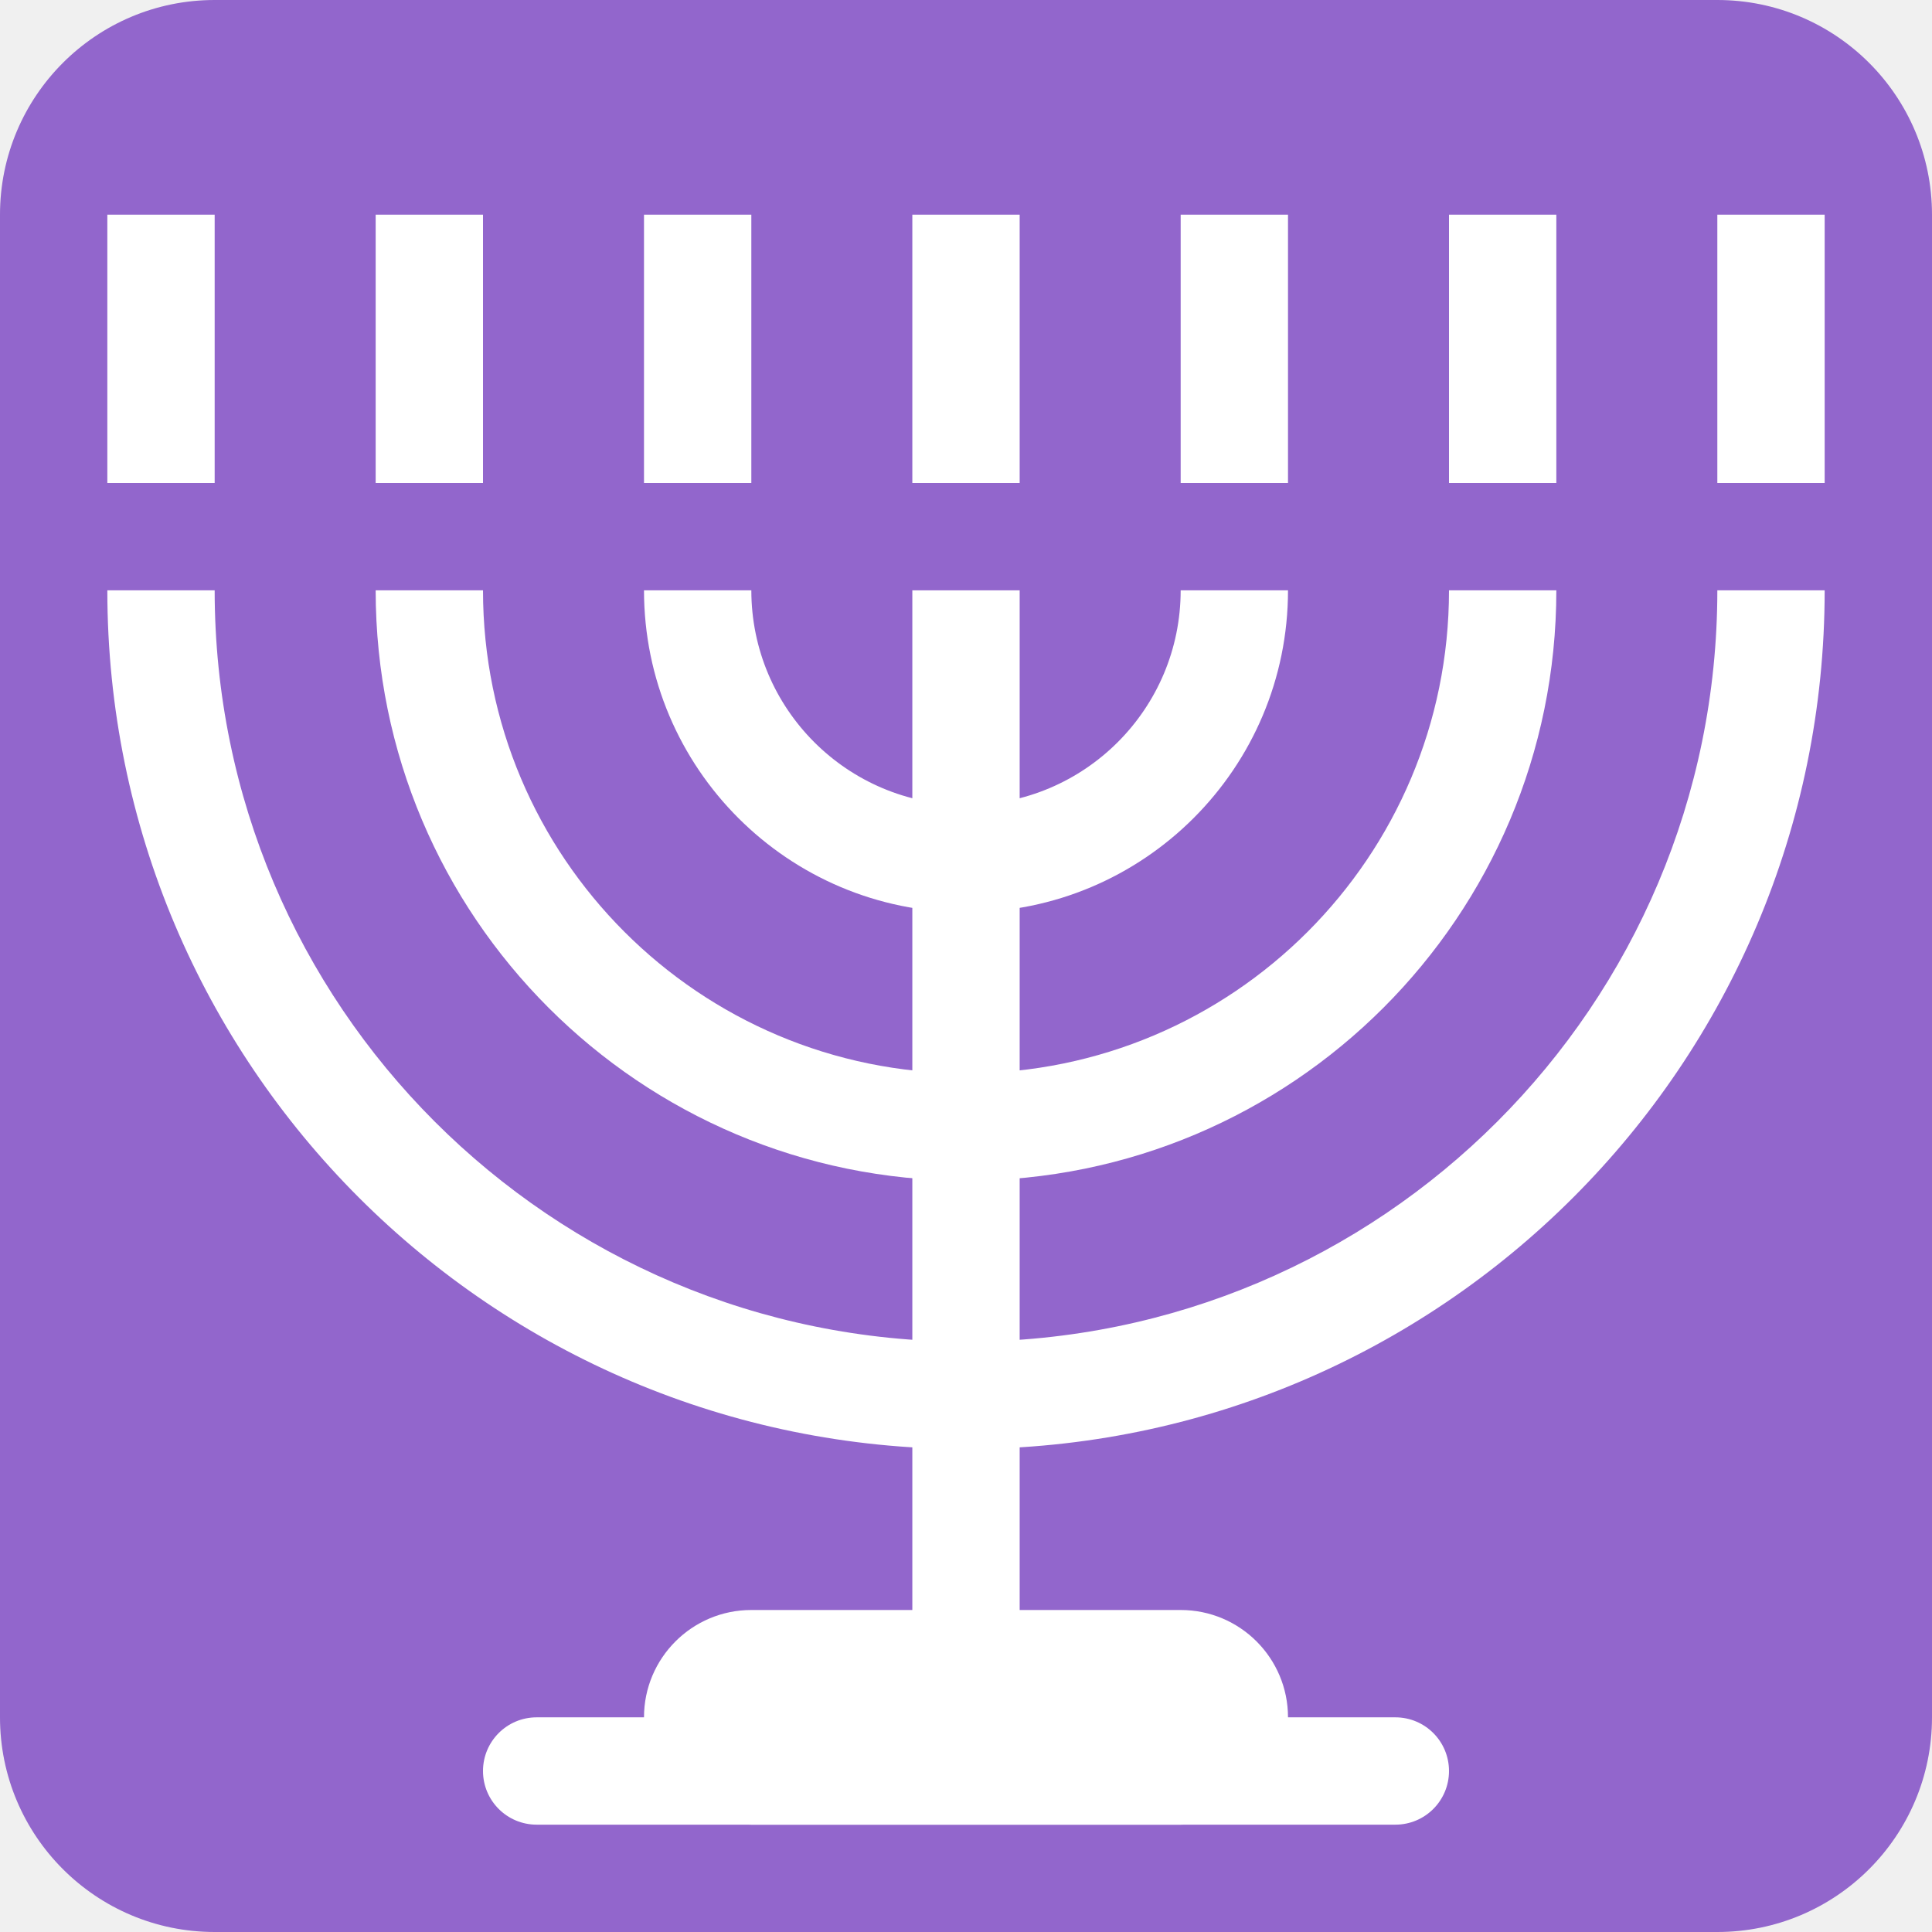
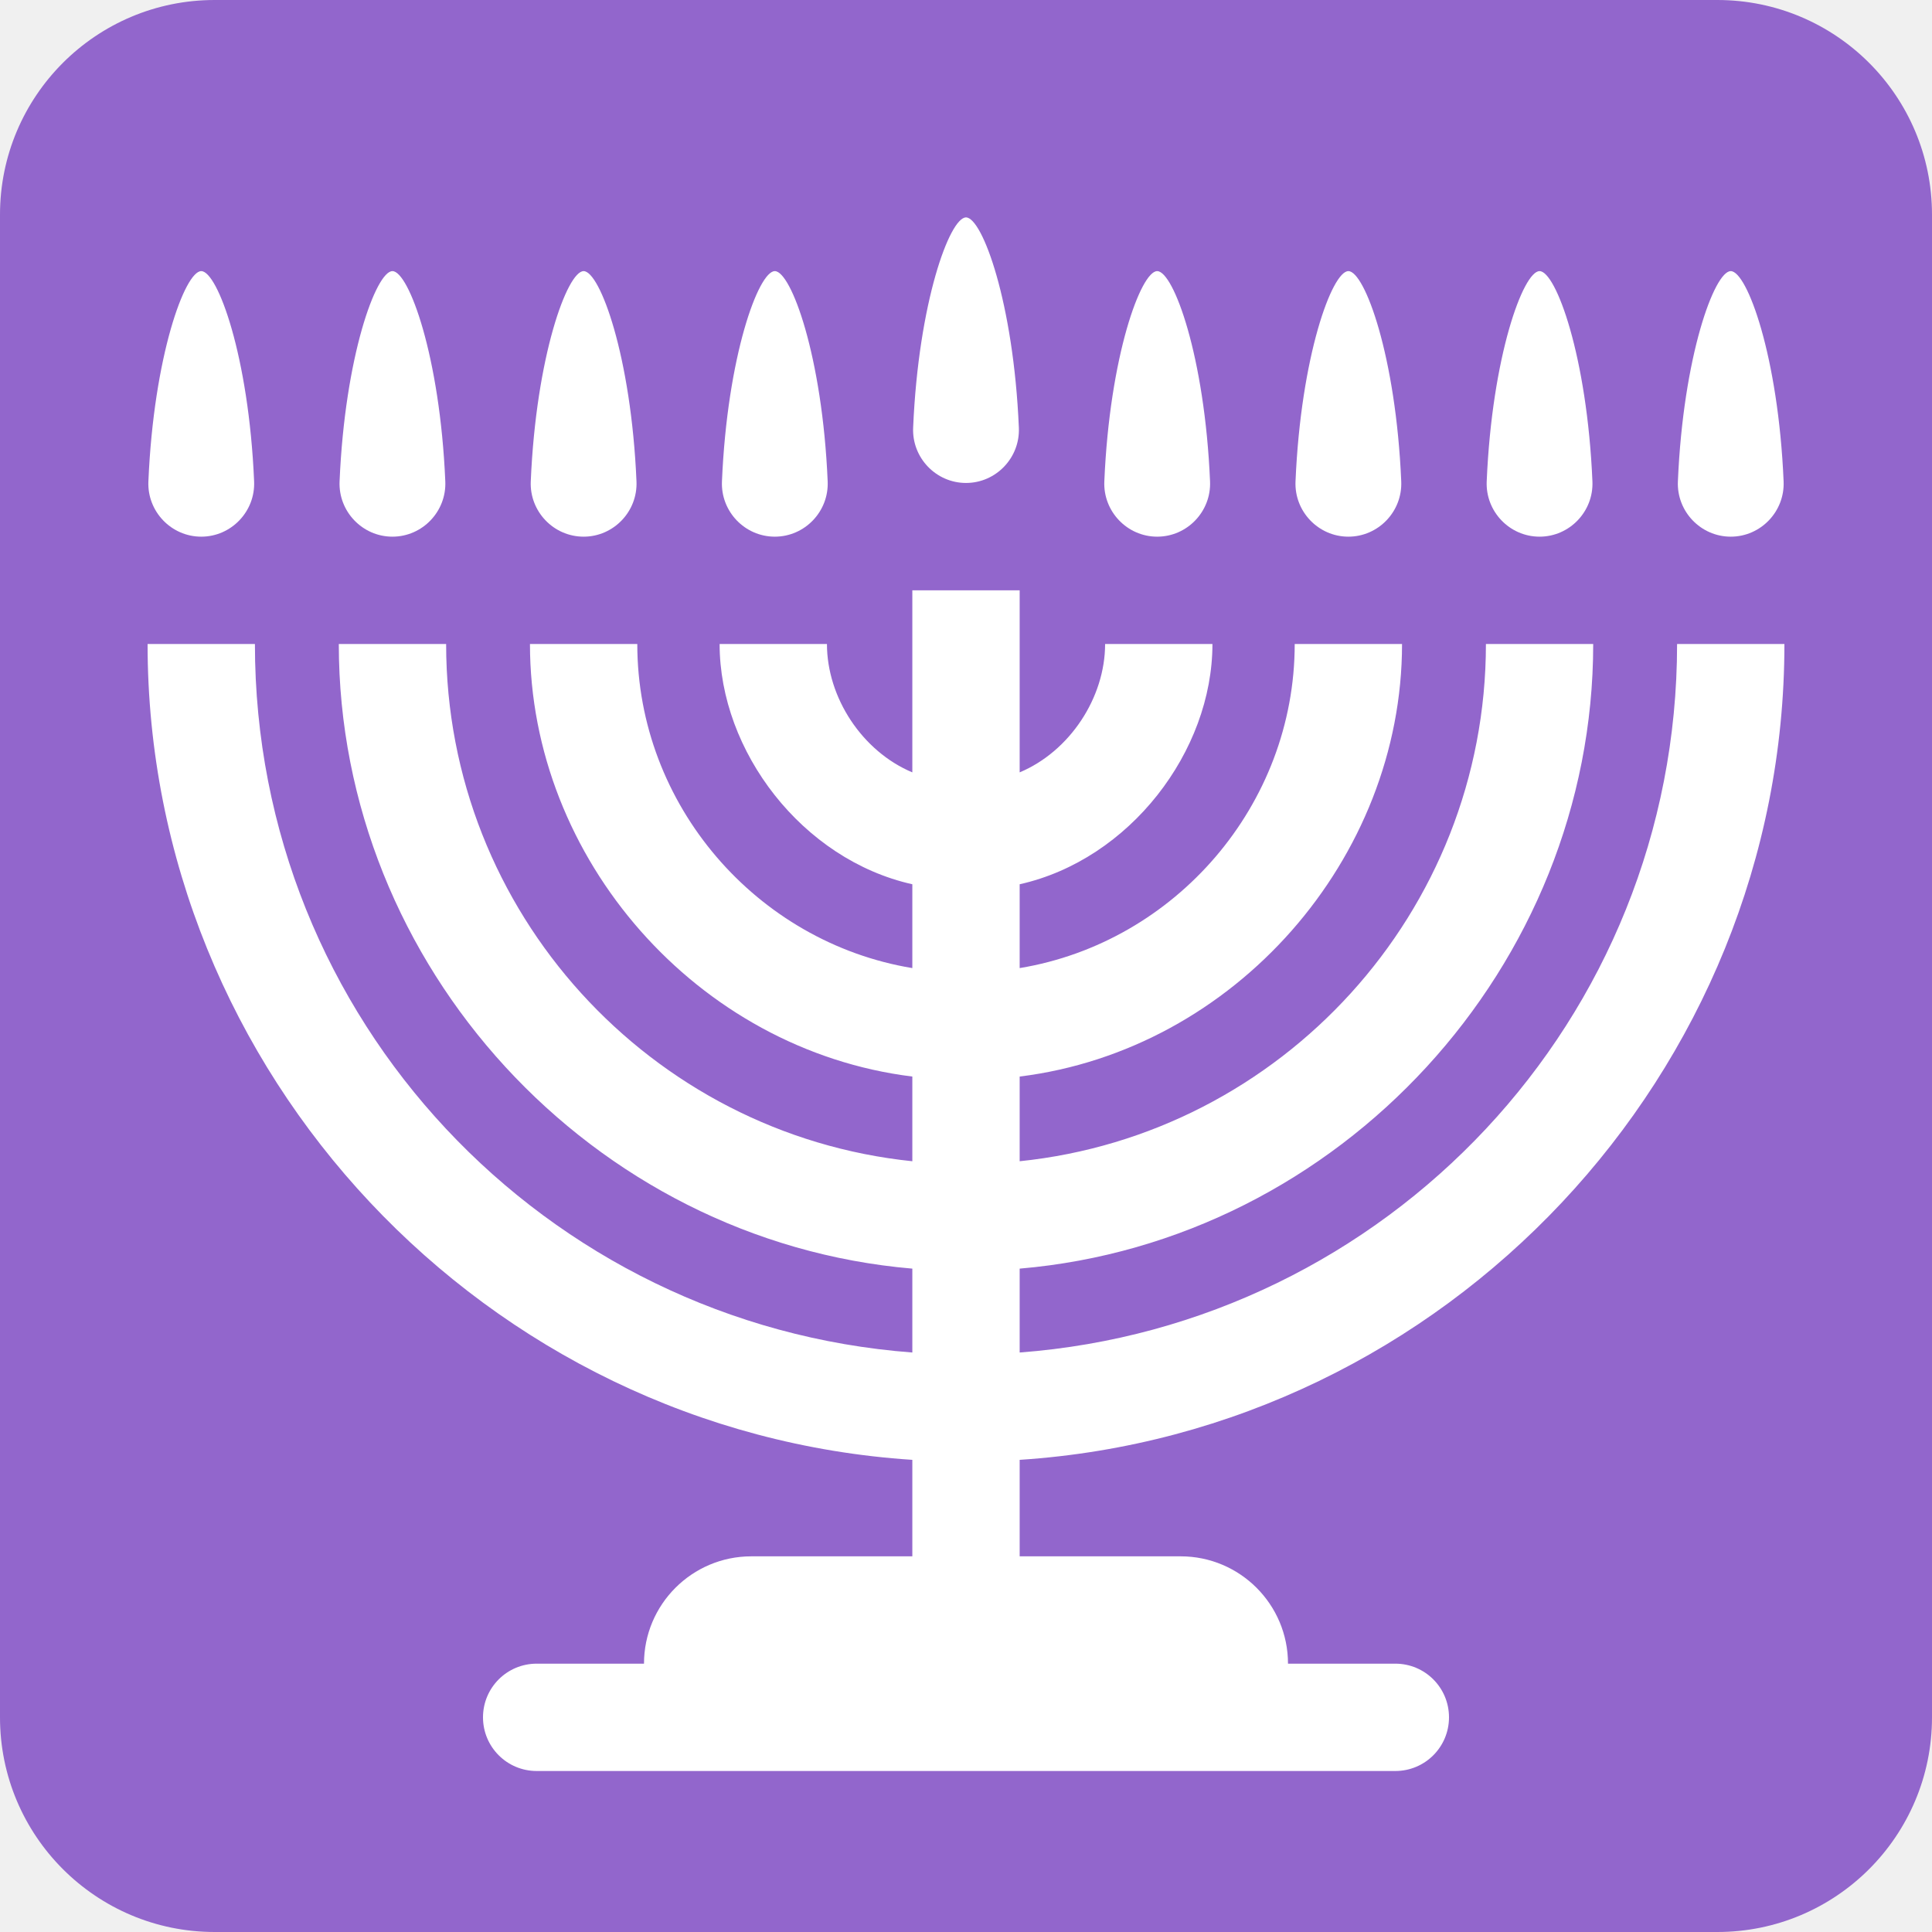
<svg xmlns="http://www.w3.org/2000/svg" viewBox="0 0 45 45" style="enable-background:new 0 0 45 45;" xml:space="preserve" version="1.1" id="svg2">
  <defs id="defs6">
    <clipPath id="clipPath16" clipPathUnits="userSpaceOnUse">
      <path id="path18" d="M 0,36 36,36 36,0 0,0 0,36 Z" />
    </clipPath>
  </defs>
  <g transform="matrix(1.25,0,0,-1.25,0,45)" id="g10">
    <g id="g12">
      <g clip-path="url(#clipPath16)" id="g14">
        <g transform="translate(36,4)" id="g20">
          <path id="path22" style="fill:#9266cc;fill-opacity:1;fill-rule:nonzero;stroke:none" d="m 0,0 c 0,-2.209 -1.791,-4 -4,-4 l -28,0 c -2.209,0 -4,1.791 -4,4 l 0,28 c 0,2.209 1.791,4 4,4 l 28,0 c 2.209,0 4,-1.791 4,-4 L 0,0 Z" />
        </g>
-         <g transform="translate(18,11)" id="g24">
-           <path id="path26" style="fill:#ffffff;fill-opacity:1;fill-rule:nonzero;stroke:none" d="m 0,0 c -7.732,0 -14,6.268 -14,14 l -2,0 c 0,-8.837 7.163,-16 16,-16 8.837,0 16,7.163 16,16 l -2,0 C 14,6.268 7.732,0 0,0" />
+         <g transform="translate(33.25,24)" id="g24">
+           <path id="path26" style="fill:#ffffff;fill-opacity:1;fill-rule:nonzero;stroke:none" d="m 0,0 -2,0 c 0,-7 -5.411,-12.687 -12.25,-13.202 l 0,1.563 C -8.273,-11.129 -3.563,-6 -3.563,0 l -1.999,0 c 0,-5 -3.814,-9.136 -8.688,-9.638 l 0,1.578 c 4.009,0.496 7.125,4.06 7.125,8.06 l -2,0 c 0,-3 -2.223,-5.559 -5.125,-6.039 l 0,1.562 c 2.051,0.459 3.592,2.477 3.592,4.477 l -2,0 c 0,-1 -0.658,-2 -1.592,-2.392 l 0,3.392 -2,0 0,-3.392 C -17.184,-2 -17.841,-1 -17.841,0 l -2,0 c 0,-2 1.54,-4.018 3.591,-4.477 l 0,-1.562 C -19.152,-5.559 -21.375,-3 -21.375,0 l -2,0 c 0,-4 3.116,-7.564 7.125,-8.06 l 0,-1.578 C -21.124,-9.136 -24.937,-5 -24.937,0 l -2,0 c 0,-6 4.71,-11.129 10.687,-11.639 l 0,-1.563 C -23.089,-12.687 -28.5,-7 -28.5,0 l -2,0 c 0,-8 6.308,-14.683 14.25,-15.202 l 0,-1.798 -3,0 c -1.104,0 -2,-0.896 -2,-2 l -2,0 c -0.552,0 -1,-0.447 -1,-1 0,-0.553 0.448,-1 1,-1 l 4,0 8,0 4,0 c 0.553,0 1,0.447 1,1 0,0.553 -0.447,1 -1,1 l -2,0 c 0,1.104 -0.896,2 -2,2 l -3,0 0,1.798 C -6.307,-14.683 0,-8 0,0" />
        </g>
-         <g transform="translate(18,16)" id="g28">
-           <path id="path30" style="fill:#ffffff;fill-opacity:1;fill-rule:nonzero;stroke:none" d="m 0,0 c -4.971,0 -9,4.029 -9,9 l -2,0 C -11,2.925 -6.075,-2 0,-2 6.075,-2 11,2.925 11,9 L 9,9 C 9,4.029 4.971,0 0,0" />
+         <g transform="translate(32.25,30.948)" id="g28">
+           <path id="path30" style="fill:#ffffff;fill-opacity:1;fill-rule:nonzero;stroke:none" d="m 0,0 c -0.303,0 -0.886,-1.582 -0.985,-3.918 -0.024,-0.559 0.425,-1.03 0.985,-1.03 0.56,0 1.009,0.471 0.985,1.03 C 0.886,-1.582 0.303,0 0,0" />
        </g>
-         <g transform="translate(18,21)" id="g32">
-           <path id="path34" style="fill:#ffffff;fill-opacity:1;fill-rule:nonzero;stroke:none" d="m 0,0 c -2.209,0 -4,1.791 -4,4 l -2,0 c 0,-3.313 2.686,-6 6,-6 3.314,0 6,2.687 6,6 L 4,4 C 4,1.791 2.209,0 0,0" />
+         <g transform="translate(28.6875,30.948)" id="g32">
+           <path id="path34" style="fill:#ffffff;fill-opacity:1;fill-rule:nonzero;stroke:none" d="M 0,0 C -0.303,0 -0.886,-1.582 -0.985,-3.918 -1.009,-4.477 -0.56,-4.948 0,-4.948 l 0,0 c 0.56,0 1.009,0.471 0.985,1.03 C 0.886,-1.582 0.303,0 0,0" />
        </g>
-         <path id="path36" style="fill:#ffffff;fill-opacity:1;fill-rule:nonzero;stroke:none" d="m 19,4 -2,0 0,21 2,0 0,-21 z" />
-         <path id="path38" style="fill:#ffffff;fill-opacity:1;fill-rule:nonzero;stroke:none" d="m 19,32 -2,0 0,-5 2,0 0,5 z" />
-         <path id="path40" style="fill:#ffffff;fill-opacity:1;fill-rule:nonzero;stroke:none" d="m 14,32 -2,0 0,-5 2,0 0,5 z" />
-         <path id="path42" style="fill:#ffffff;fill-opacity:1;fill-rule:nonzero;stroke:none" d="m 9,32 -2,0 0,-5 2,0 0,5 z" />
-         <path id="path44" style="fill:#ffffff;fill-opacity:1;fill-rule:nonzero;stroke:none" d="m 4,32 -2,0 0,-5 2,0 0,5 z" />
-         <path id="path46" style="fill:#ffffff;fill-opacity:1;fill-rule:nonzero;stroke:none" d="m 24,32 -2,0 0,-5 2,0 0,5 z" />
-         <path id="path48" style="fill:#ffffff;fill-opacity:1;fill-rule:nonzero;stroke:none" d="m 29,32 -2,0 0,-5 2,0 0,5 z" />
-         <path id="path50" style="fill:#ffffff;fill-opacity:1;fill-rule:nonzero;stroke:none" d="m 34,32 -2,0 0,-5 2,0 0,5 z" />
-         <g transform="translate(27,3)" id="g52">
-           <path id="path54" style="fill:#ffffff;fill-opacity:1;fill-rule:nonzero;stroke:none" d="m 0,0 c 0,-0.553 -0.447,-1 -1,-1 l -16,0 c -0.552,0 -1,0.447 -1,1 0,0.553 0.448,1 1,1 L -1,1 C -0.447,1 0,0.553 0,0" />
+         <g transform="translate(25.125,30.948)" id="g36">
+           <path id="path38" style="fill:#ffffff;fill-opacity:1;fill-rule:nonzero;stroke:none" d="M 0,0 C -0.303,0 -0.886,-1.582 -0.985,-3.918 -1.009,-4.477 -0.56,-4.948 0,-4.948 l 0,0 c 0.56,0 1.009,0.471 0.985,1.03 C 0.886,-1.582 0.303,0 0,0" />
        </g>
-         <g transform="translate(24,4)" id="g56">
-           <path id="path58" style="fill:#ffffff;fill-opacity:1;fill-rule:nonzero;stroke:none" d="m 0,0 c 0,-1.105 -0.895,-2 -2,-2 l -8,0 c -1.104,0 -2,0.895 -2,2 0,1.105 0.896,2 2,2 l 8,0 C -0.895,2 0,1.105 0,0" />
+         <g transform="translate(21.5625,30.948)" id="g40">
+           <path id="path42" style="fill:#ffffff;fill-opacity:1;fill-rule:nonzero;stroke:none" d="M 0,0 C -0.303,0 -0.886,-1.582 -0.985,-3.918 -1.009,-4.477 -0.56,-4.948 0,-4.948 l 0,0 c 0.56,0 1.009,0.471 0.985,1.03 C 0.886,-1.582 0.303,0 0,0" />
+         </g>
+         <g transform="translate(18,31.9488)" id="g44">
+           <path id="path46" style="fill:#ffffff;fill-opacity:1;fill-rule:nonzero;stroke:none" d="M 0,0 C -0.303,0 -0.886,-1.582 -0.985,-3.918 -1.009,-4.477 -0.56,-4.948 0,-4.948 l 0,0 c 0.56,0 1.009,0.471 0.985,1.03 C 0.886,-1.582 0.303,0 0,0" />
+         </g>
+         <g transform="translate(14.4375,30.948)" id="g48">
+           <path id="path50" style="fill:#ffffff;fill-opacity:1;fill-rule:nonzero;stroke:none" d="M 0,0 C -0.303,0 -0.886,-1.582 -0.985,-3.918 -1.009,-4.477 -0.56,-4.948 0,-4.948 l 0,0 c 0.56,0 1.009,0.471 0.985,1.03 C 0.886,-1.582 0.303,0 0,0" />
+         </g>
+         <g transform="translate(10.875,30.948)" id="g52">
+           <path id="path54" style="fill:#ffffff;fill-opacity:1;fill-rule:nonzero;stroke:none" d="M 0,0 C -0.303,0 -0.886,-1.582 -0.985,-3.918 -1.009,-4.477 -0.56,-4.948 0,-4.948 l 0,0 c 0.56,0 1.009,0.471 0.985,1.03 C 0.886,-1.582 0.303,0 0,0" />
+         </g>
+         <g transform="translate(7.3125,30.948)" id="g56">
+           <path id="path58" style="fill:#ffffff;fill-opacity:1;fill-rule:nonzero;stroke:none" d="M 0,0 C -0.303,0 -0.886,-1.582 -0.985,-3.918 -1.009,-4.477 -0.56,-4.948 0,-4.948 l 0,0 c 0.56,0 1.009,0.471 0.985,1.03 C 0.886,-1.582 0.303,0 0,0" />
+         </g>
+         <g transform="translate(3.75,30.948)" id="g60">
+           <path id="path62" style="fill:#ffffff;fill-opacity:1;fill-rule:nonzero;stroke:none" d="M 0,0 C -0.303,0 -0.886,-1.582 -0.985,-3.918 -1.009,-4.477 -0.56,-4.948 0,-4.948 l 0,0 c 0.56,0 1.009,0.471 0.985,1.03 C 0.886,-1.582 0.303,0 0,0" />
        </g>
      </g>
    </g>
  </g>
</svg>
